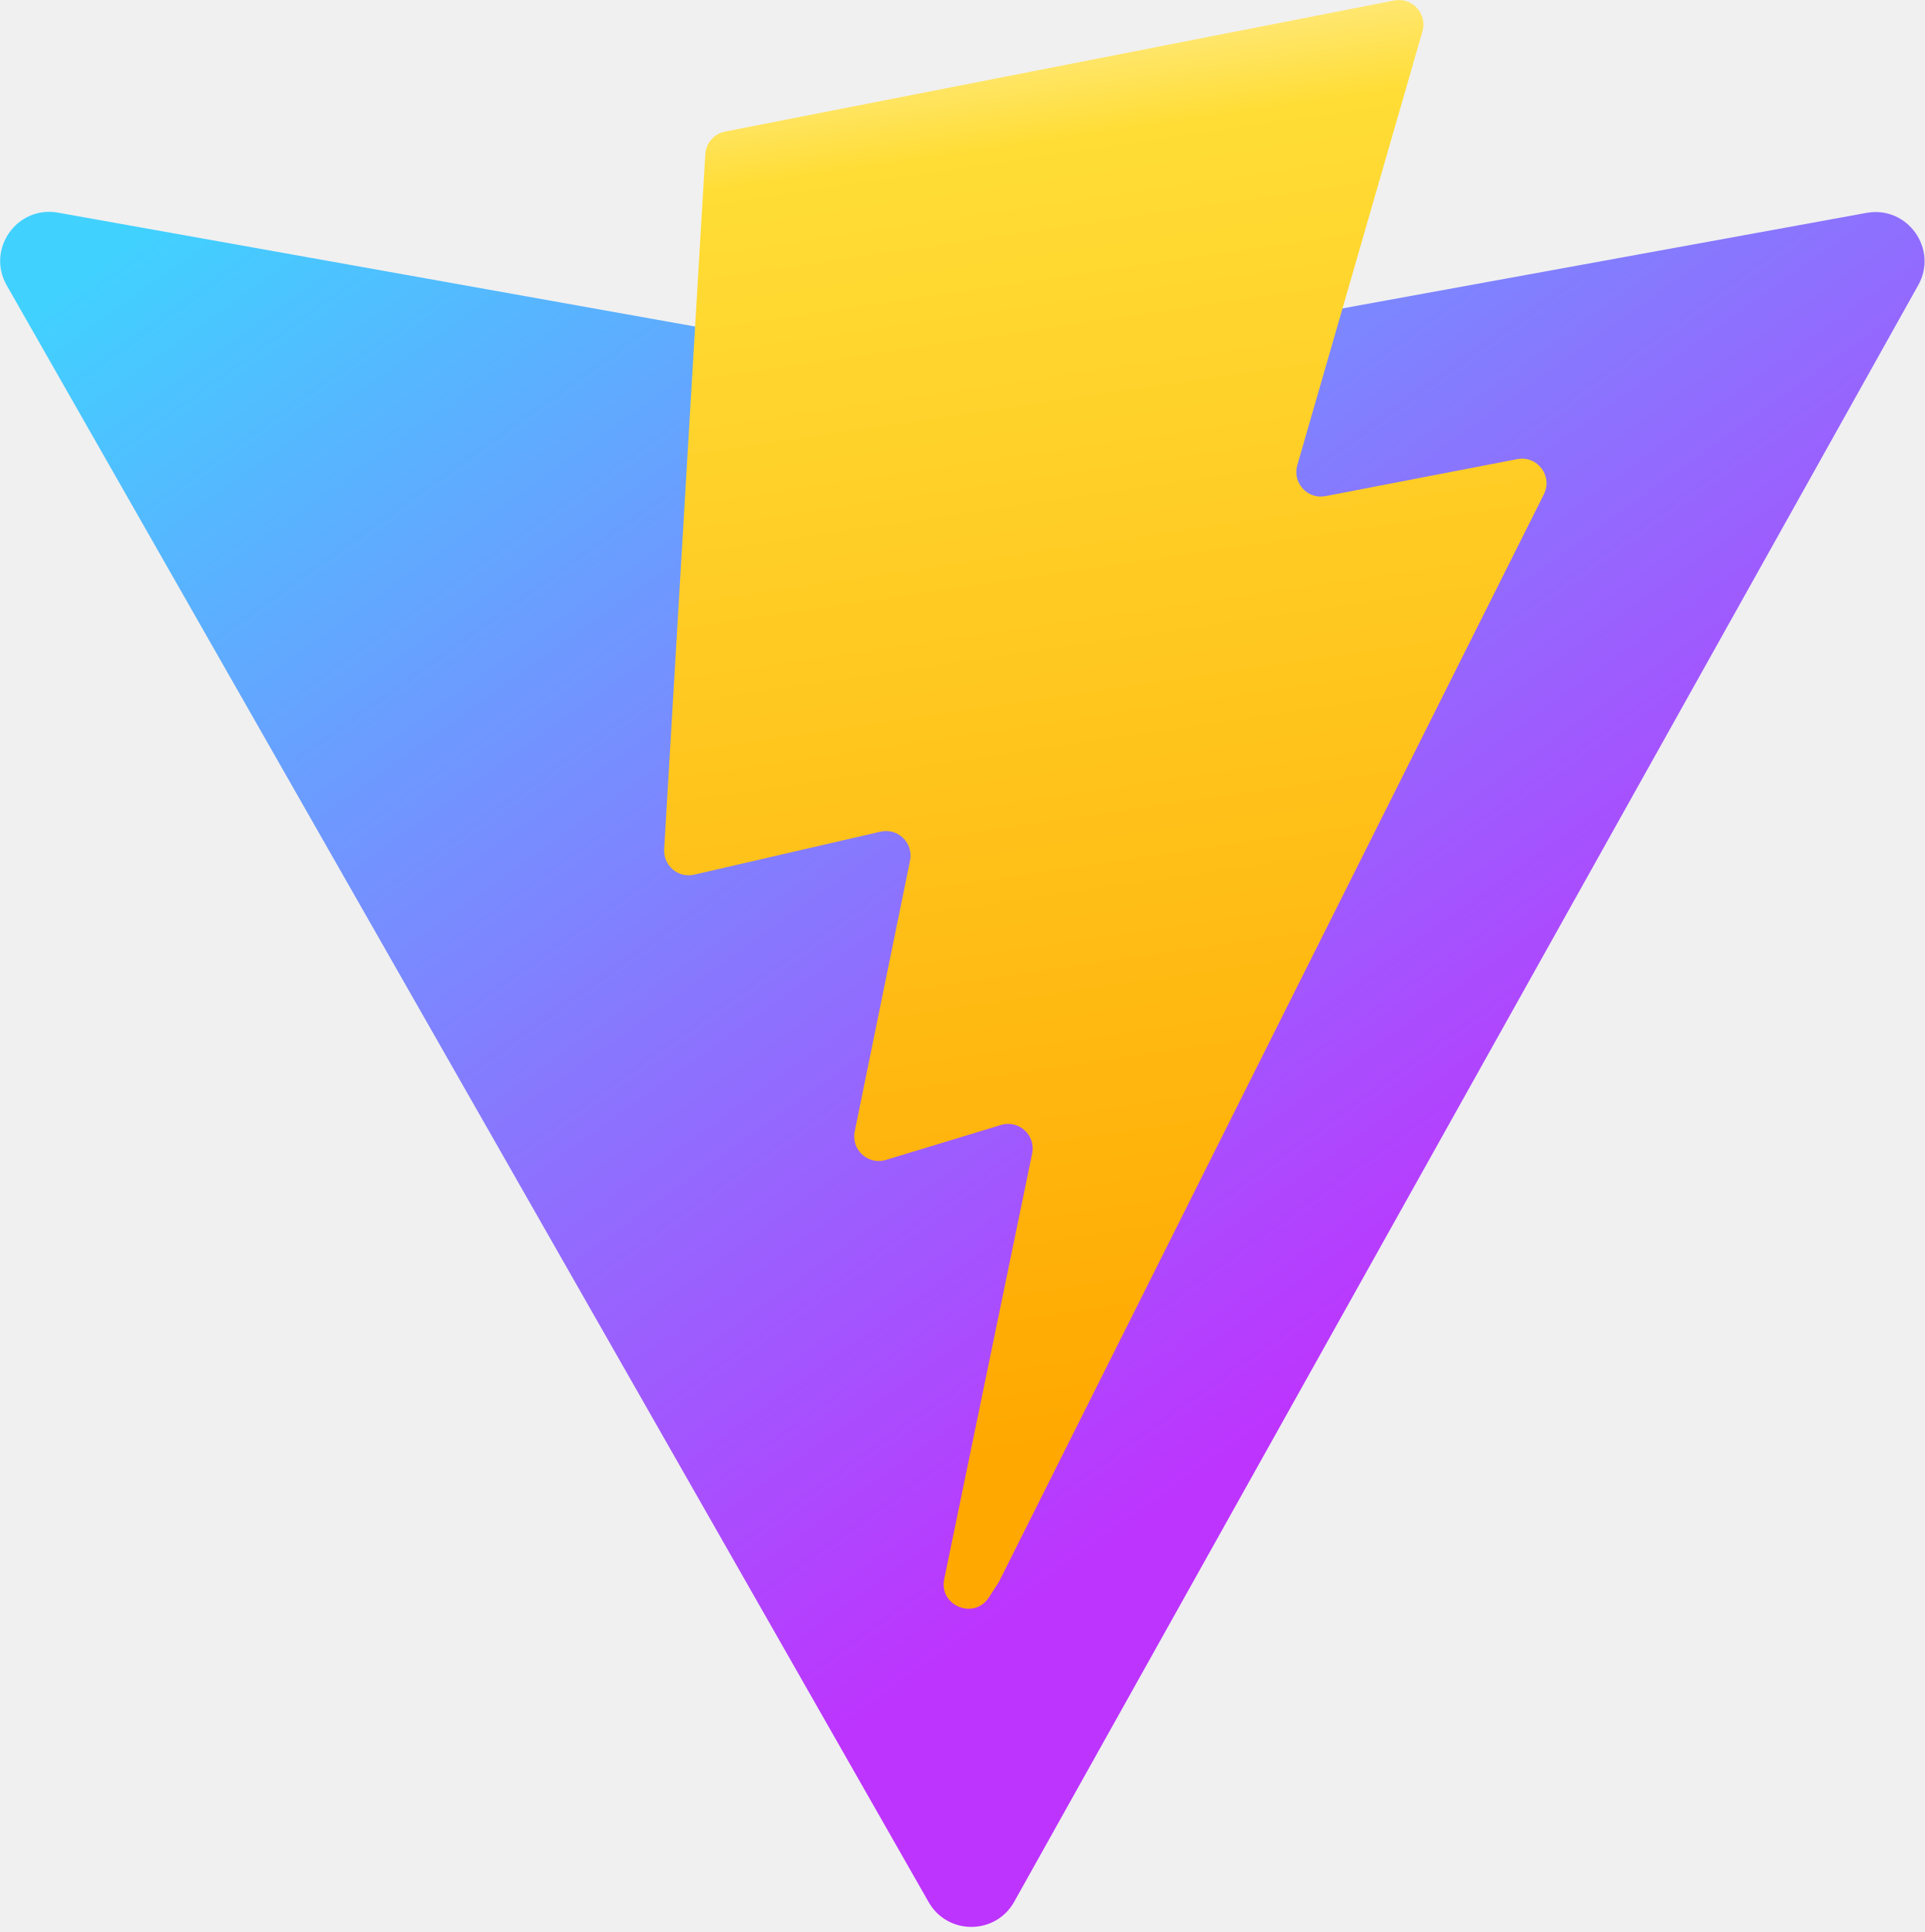
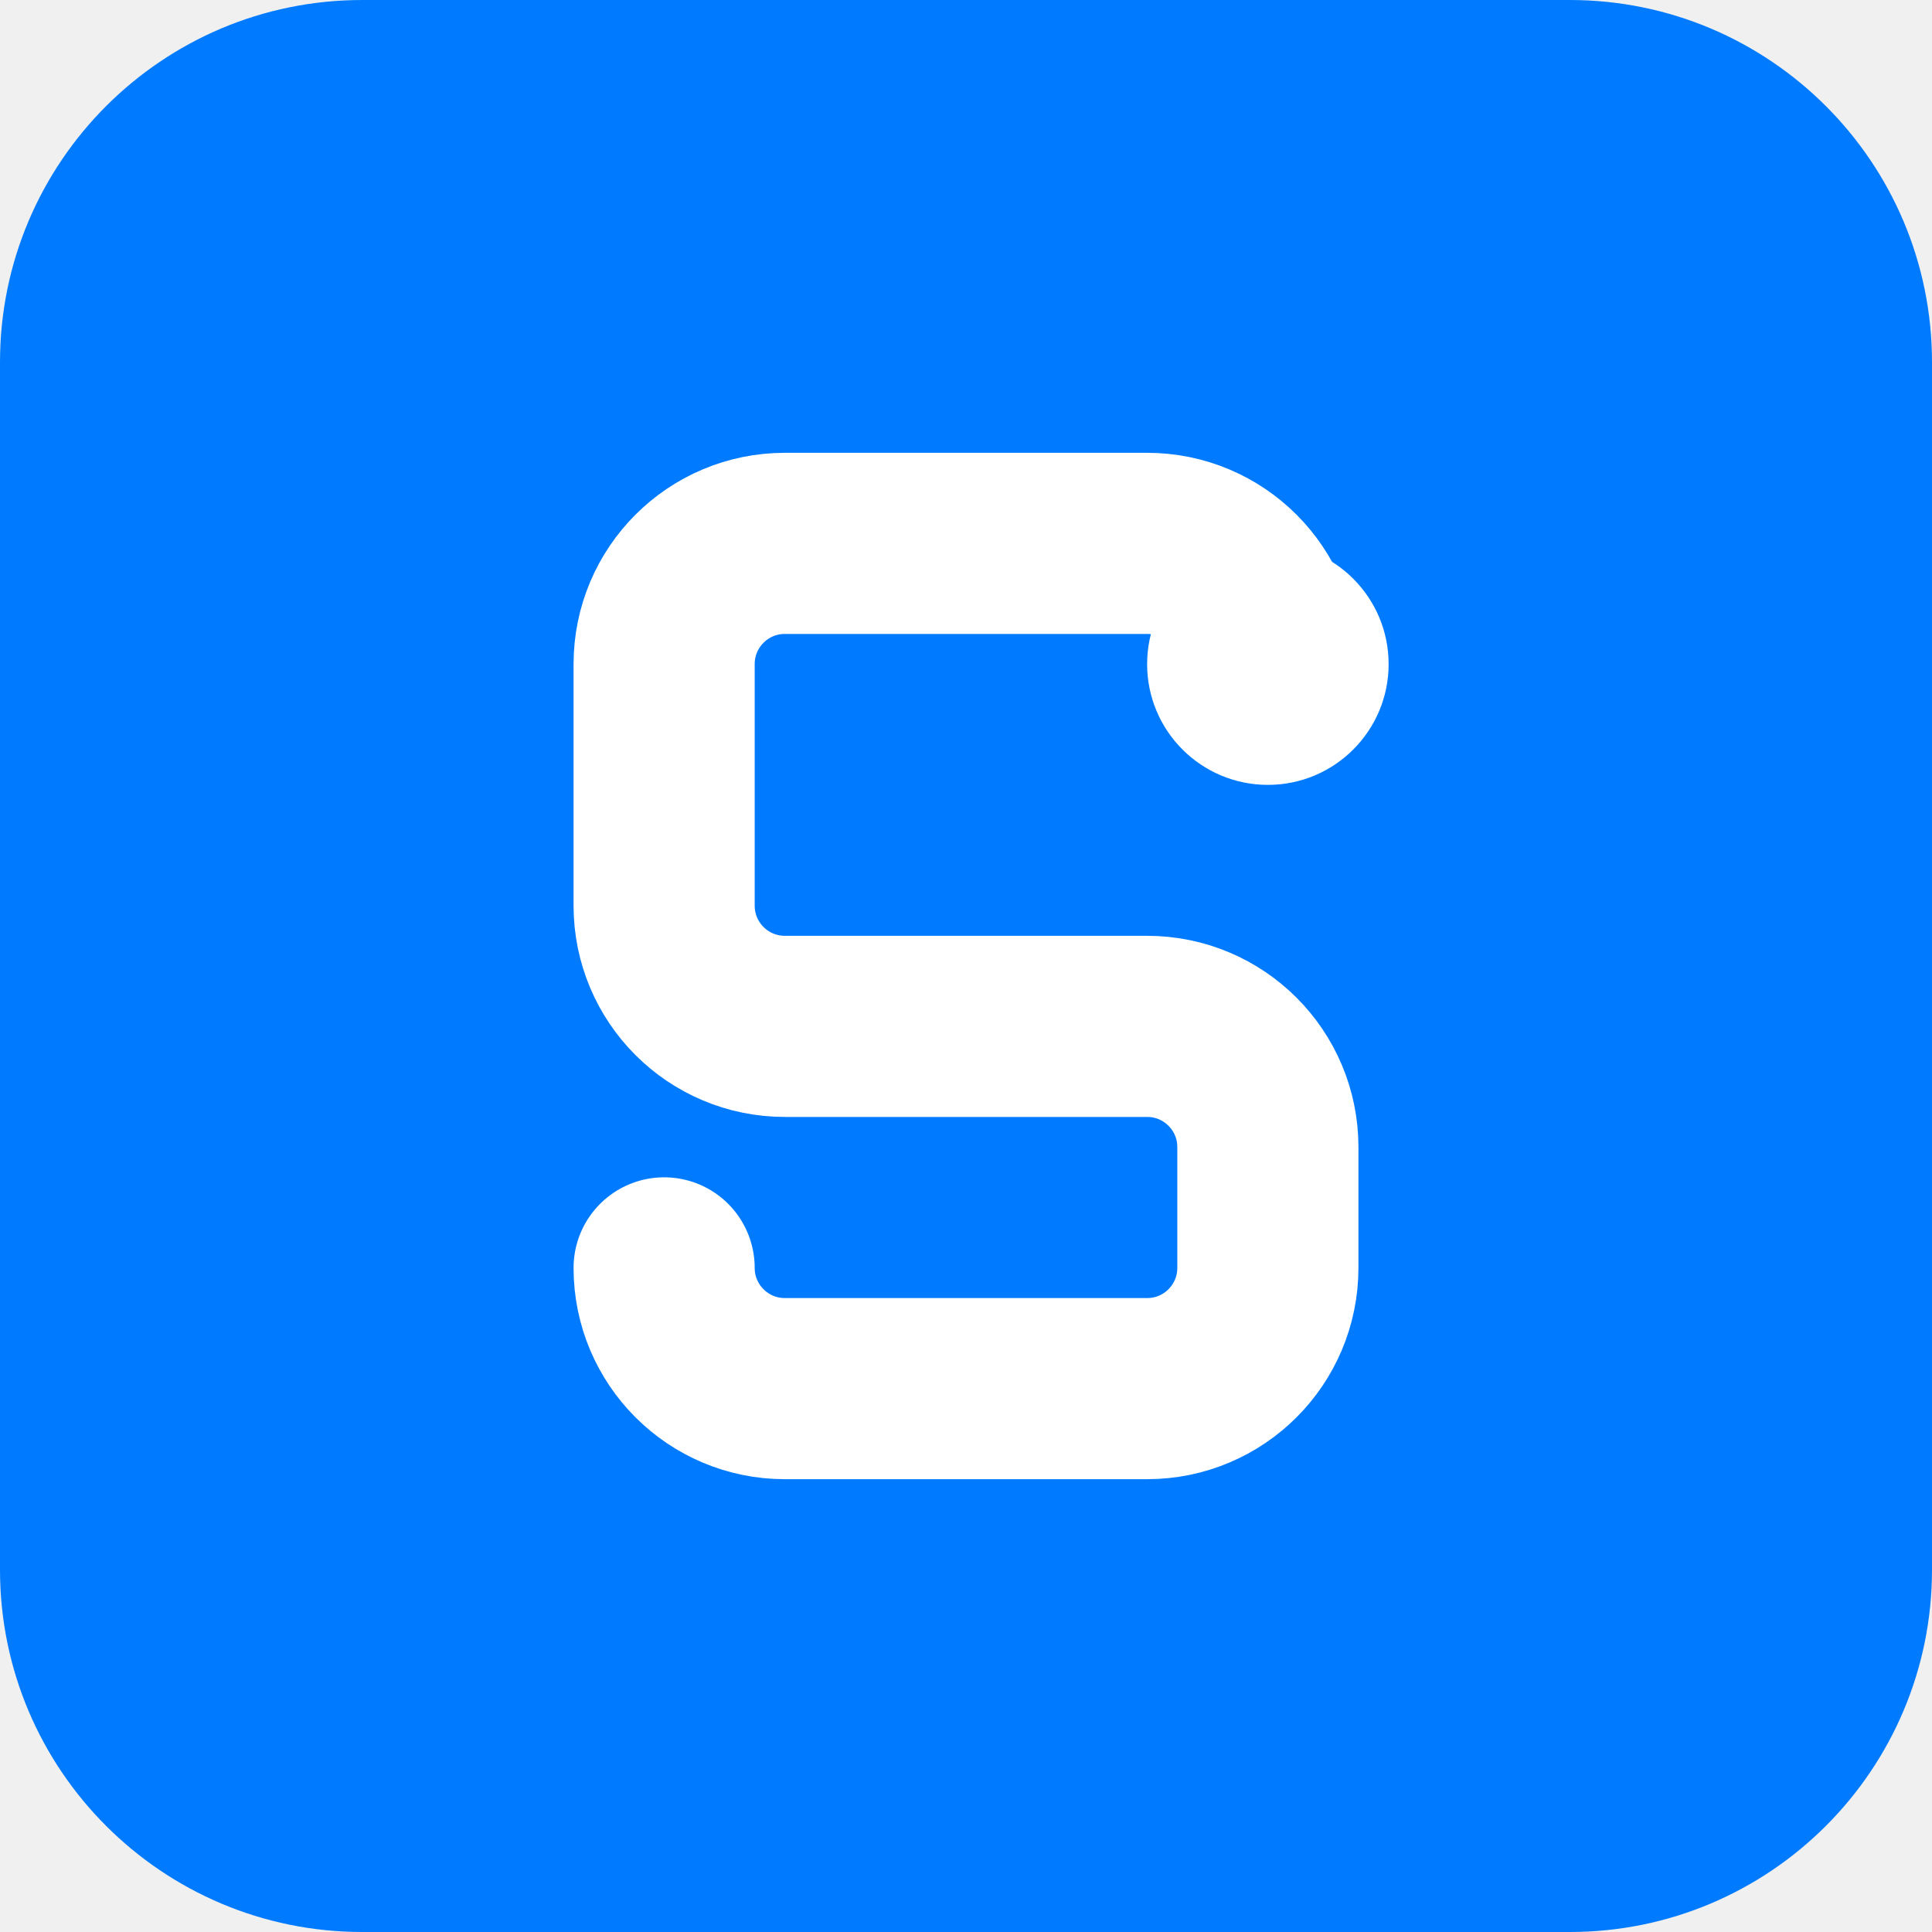
- <svg xmlns="http://www.w3.org/2000/svg" aria-hidden="true" role="img" class="iconify iconify--logos" width="31.88" height="32" preserveAspectRatio="xMidYMid meet" viewBox="0 0 256 257">
-   <defs>
-     <linearGradient id="IconifyId1813088fe1fbc01fb466" x1="-.828%" x2="57.636%" y1="7.652%" y2="78.411%">
-       <stop offset="0%" stop-color="#41D1FF" />
-       <stop offset="100%" stop-color="#BD34FE" />
-     </linearGradient>
-     <linearGradient id="IconifyId1813088fe1fbc01fb467" x1="43.376%" x2="50.316%" y1="2.242%" y2="89.03%">
-       <stop offset="0%" stop-color="#FFEA83" />
-       <stop offset="8.333%" stop-color="#FFDD35" />
-       <stop offset="100%" stop-color="#FFA800" />
-     </linearGradient>
-   </defs>
-   <path fill="url(#IconifyId1813088fe1fbc01fb466)" d="M255.153 37.938L134.897 252.976c-2.483 4.44-8.862 4.466-11.382.048L.875 37.958c-2.746-4.814 1.371-10.646 6.827-9.67l120.385 21.517a6.537 6.537 0 0 0 2.322-.004l117.867-21.483c5.438-.991 9.574 4.796 6.877 9.62Z" />
-   <path fill="url(#IconifyId1813088fe1fbc01fb467)" d="M185.432.063L96.44 17.501a3.268 3.268 0 0 0-2.634 3.014l-5.474 92.456a3.268 3.268 0 0 0 3.997 3.378l24.777-5.718c2.318-.535 4.413 1.507 3.936 3.838l-7.361 36.047c-.495 2.426 1.782 4.5 4.151 3.78l15.304-4.649c2.372-.72 4.652 1.36 4.15 3.788l-11.698 56.621c-.732 3.542 3.979 5.473 5.943 2.437l1.313-2.028l72.516-144.72c1.215-2.423-.88-5.186-3.54-4.672l-25.505 4.922c-2.396.462-4.435-1.77-3.759-4.114l16.646-57.705c.677-2.35-1.37-4.583-3.769-4.113Z" />
+ <svg xmlns="http://www.w3.org/2000/svg" width="32" height="32" viewBox="0 0 32 32" fill="none">
+   <rect width="32" height="32" rx="6" fill="#007BFF" />
+   <path d="M11 21C11 22.105 11.895 23 13 23H19C20.105 23 21 22.105 21 21V19C21 17.895 20.105 17 19 17H13C11.895 17 11 16.105 11 15V11C11 9.895 11.895 9 13 9H19C20.105 9 21 9.895 21 11" stroke="white" stroke-width="3" stroke-linecap="round" />
+   <circle cx="21" cy="11" r="2" fill="white" />
</svg>
